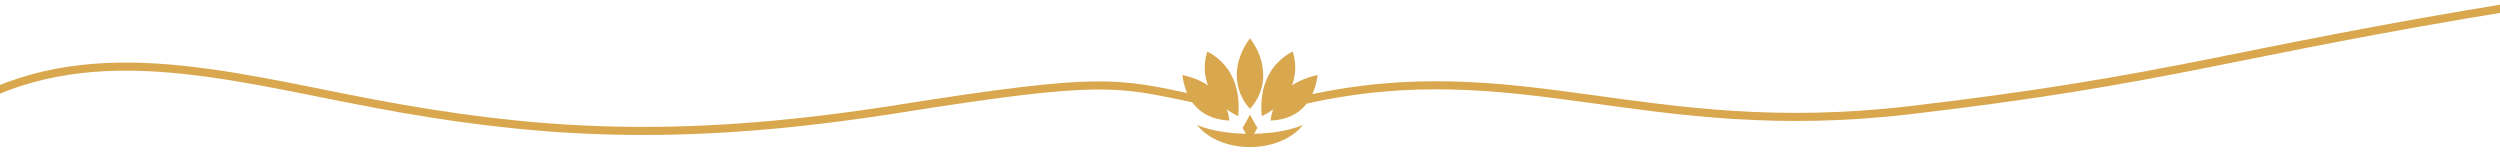
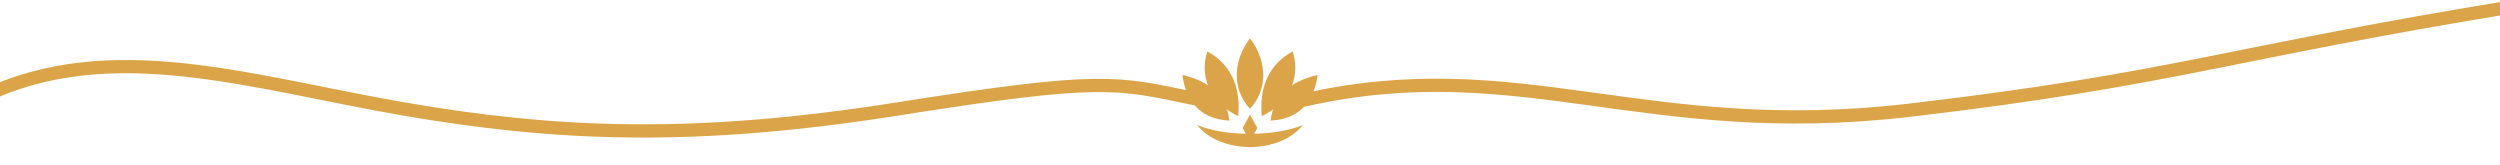
<svg xmlns="http://www.w3.org/2000/svg" width="1700" height="112" viewBox="0 0 1700 112" fill="none" role="img" aria-hidden="true">
-   <g fill="none" stroke="#d9a74e" stroke-linecap="round" stroke-linejoin="round">
-     <path d="M-12 66 C75 24 170 56 274 74 S472 96 611 74 S759 56 812 67" stroke-width="5.5" />
-     <path d="M887 68 C1033 35 1118 96 1298 75 S1515 36 1712 4" stroke-width="5.5" />
+   <g fill="none" stroke="#dca448" stroke-linecap="round" stroke-linejoin="round">
+     <path d="M-12 66 C75 24 170 56 274 74 S472 96 611 74 S759 56 812 67" stroke-width="9" />
+     <path d="M887 68 C1033 35 1118 96 1298 75 S1515 36 1712 4" stroke-width="9" />
  </g>
-   <g transform="translate(850 70)" fill="#d9a74e">
+   <g transform="translate(850 70)" fill="#dca448">
    <path d="M0 4 C-12 -9 -12 -28 0 -44 C12 -28 12 -9 0 4 Z" />
    <path d="M-8 9 C-29 -1 -34 -20 -29 -35 C-14 -27 -6 -12 -8 9 Z" />
    <path d="M8 9 C29 -1 34 -20 29 -35 C14 -27 6 -12 8 9 Z" />
    <path d="M-14 12 C-36 11 -44 -4 -46 -19 C-28 -15 -16 -5 -14 12 Z" />
    <path d="M14 12 C36 11 44 -4 46 -19 C28 -15 16 -5 14 12 Z" />
    <path d="M-36 15 C-17 23 17 23 36 15 C20 35 -20 35 -36 15 Z" />
    <path d="M0 8 L-5 17 L0 26 L5 17 Z" />
  </g>
</svg>
